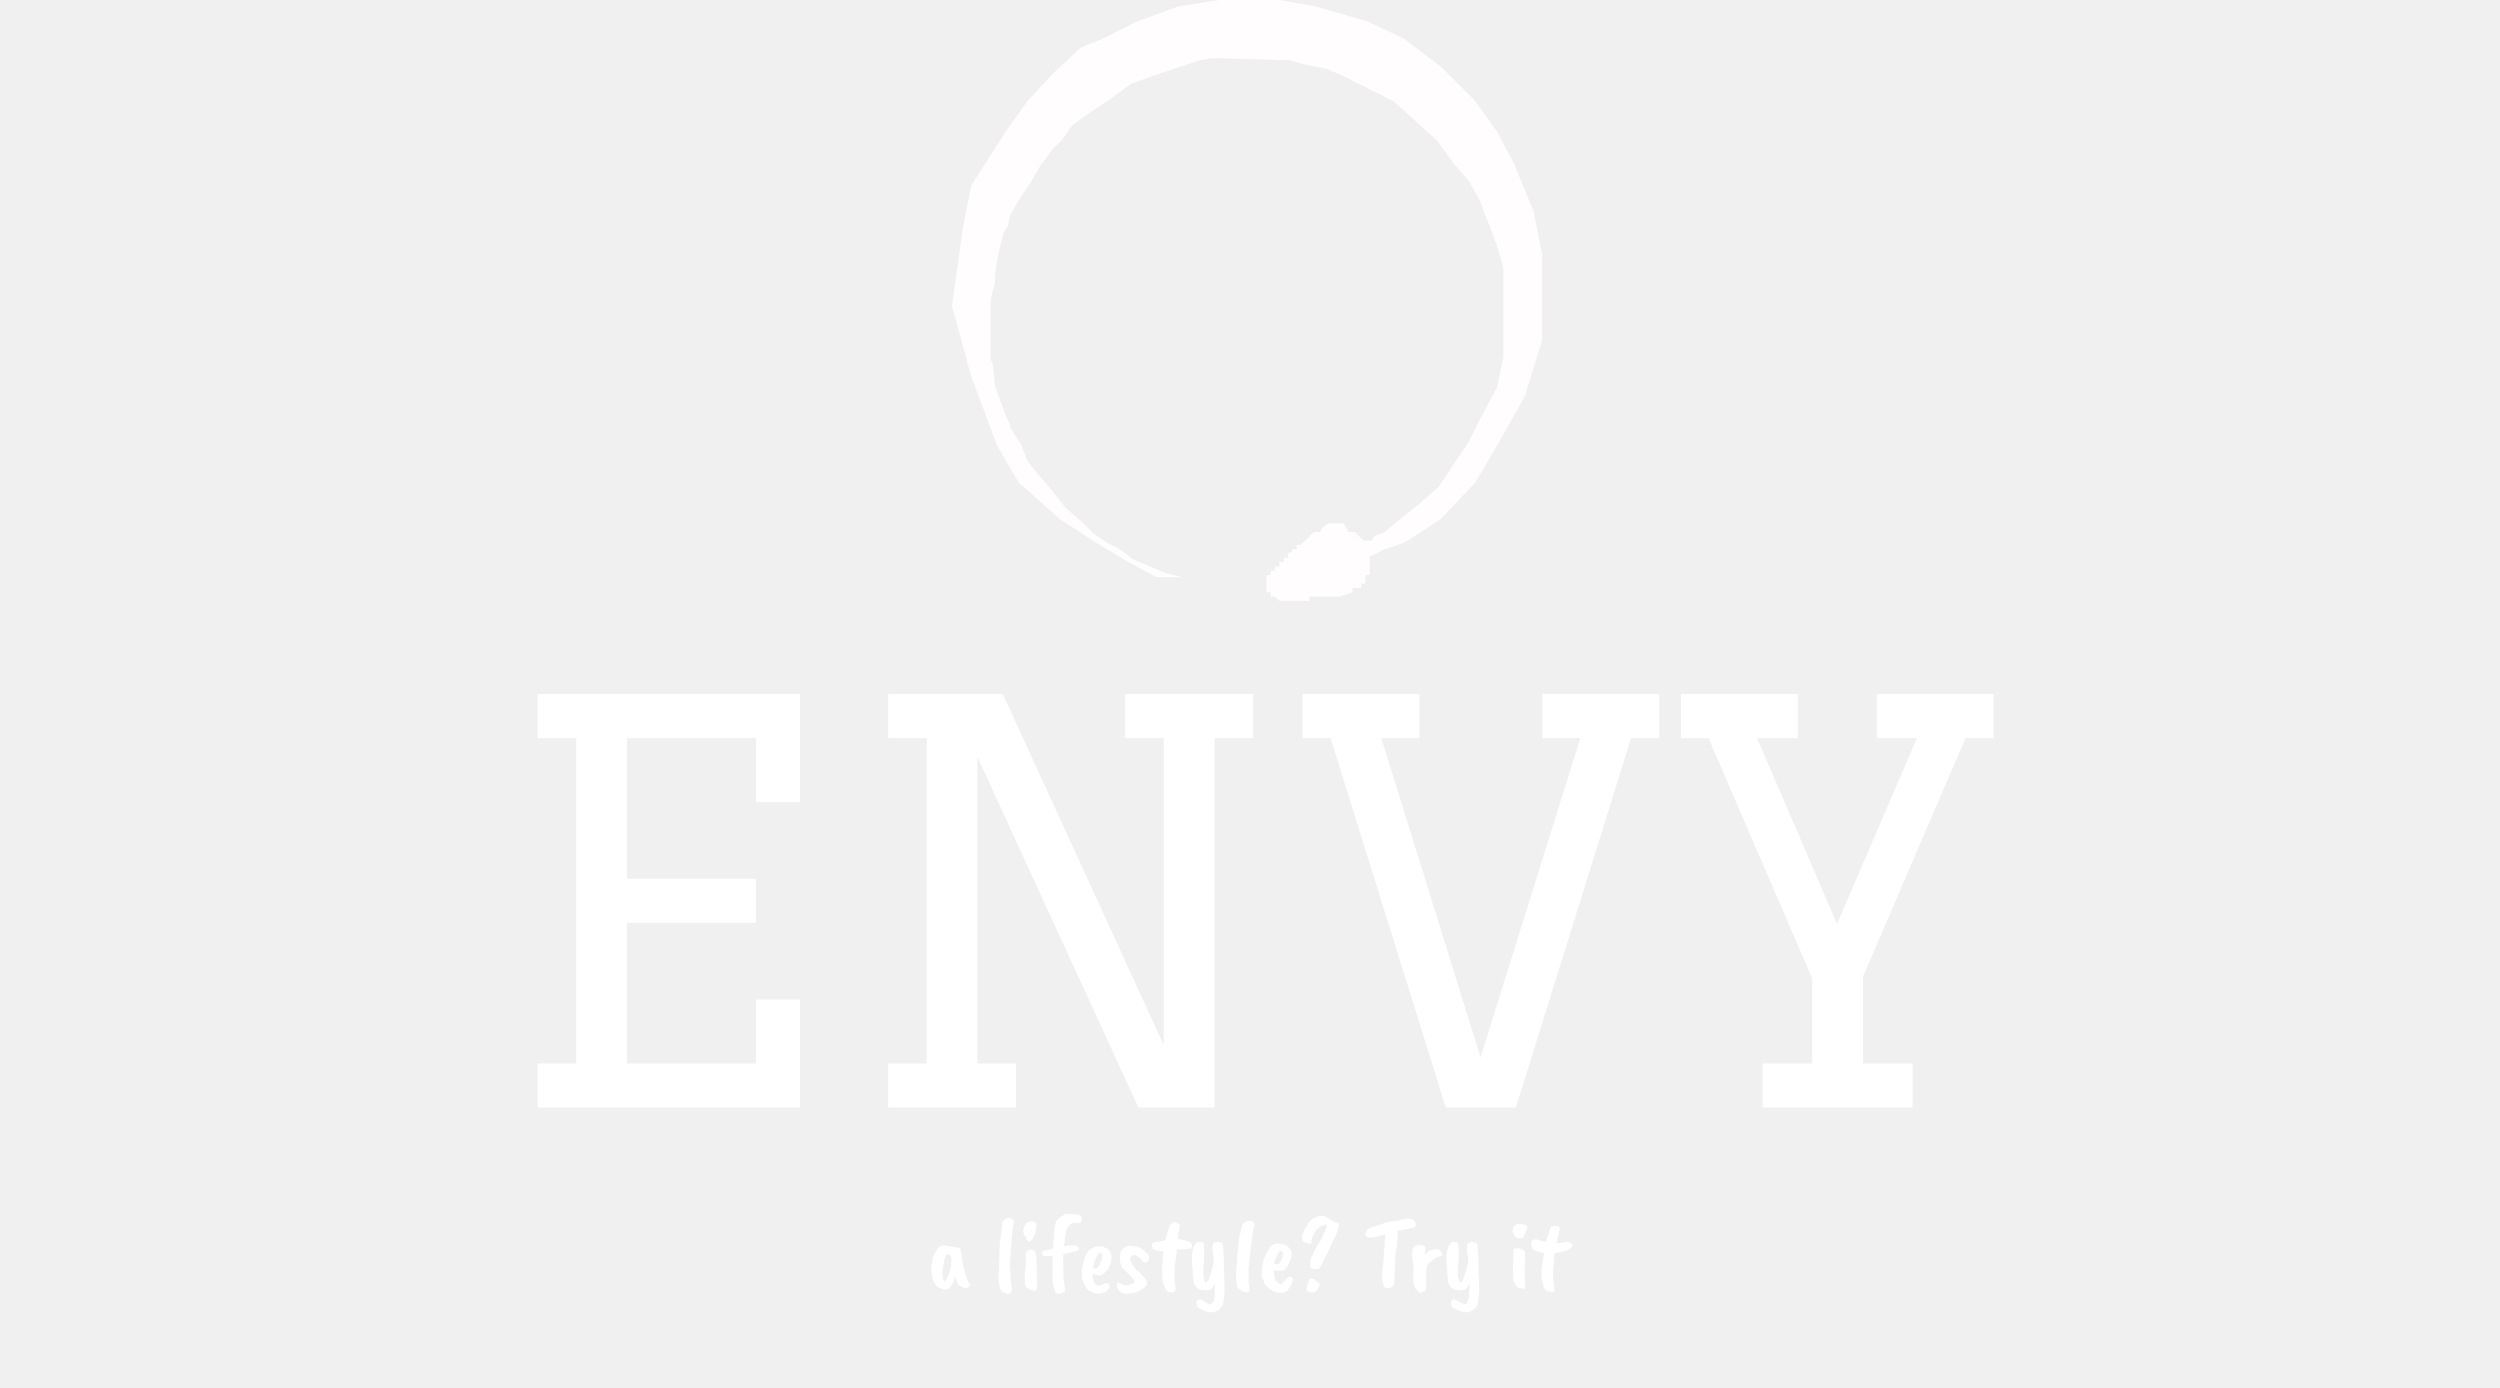
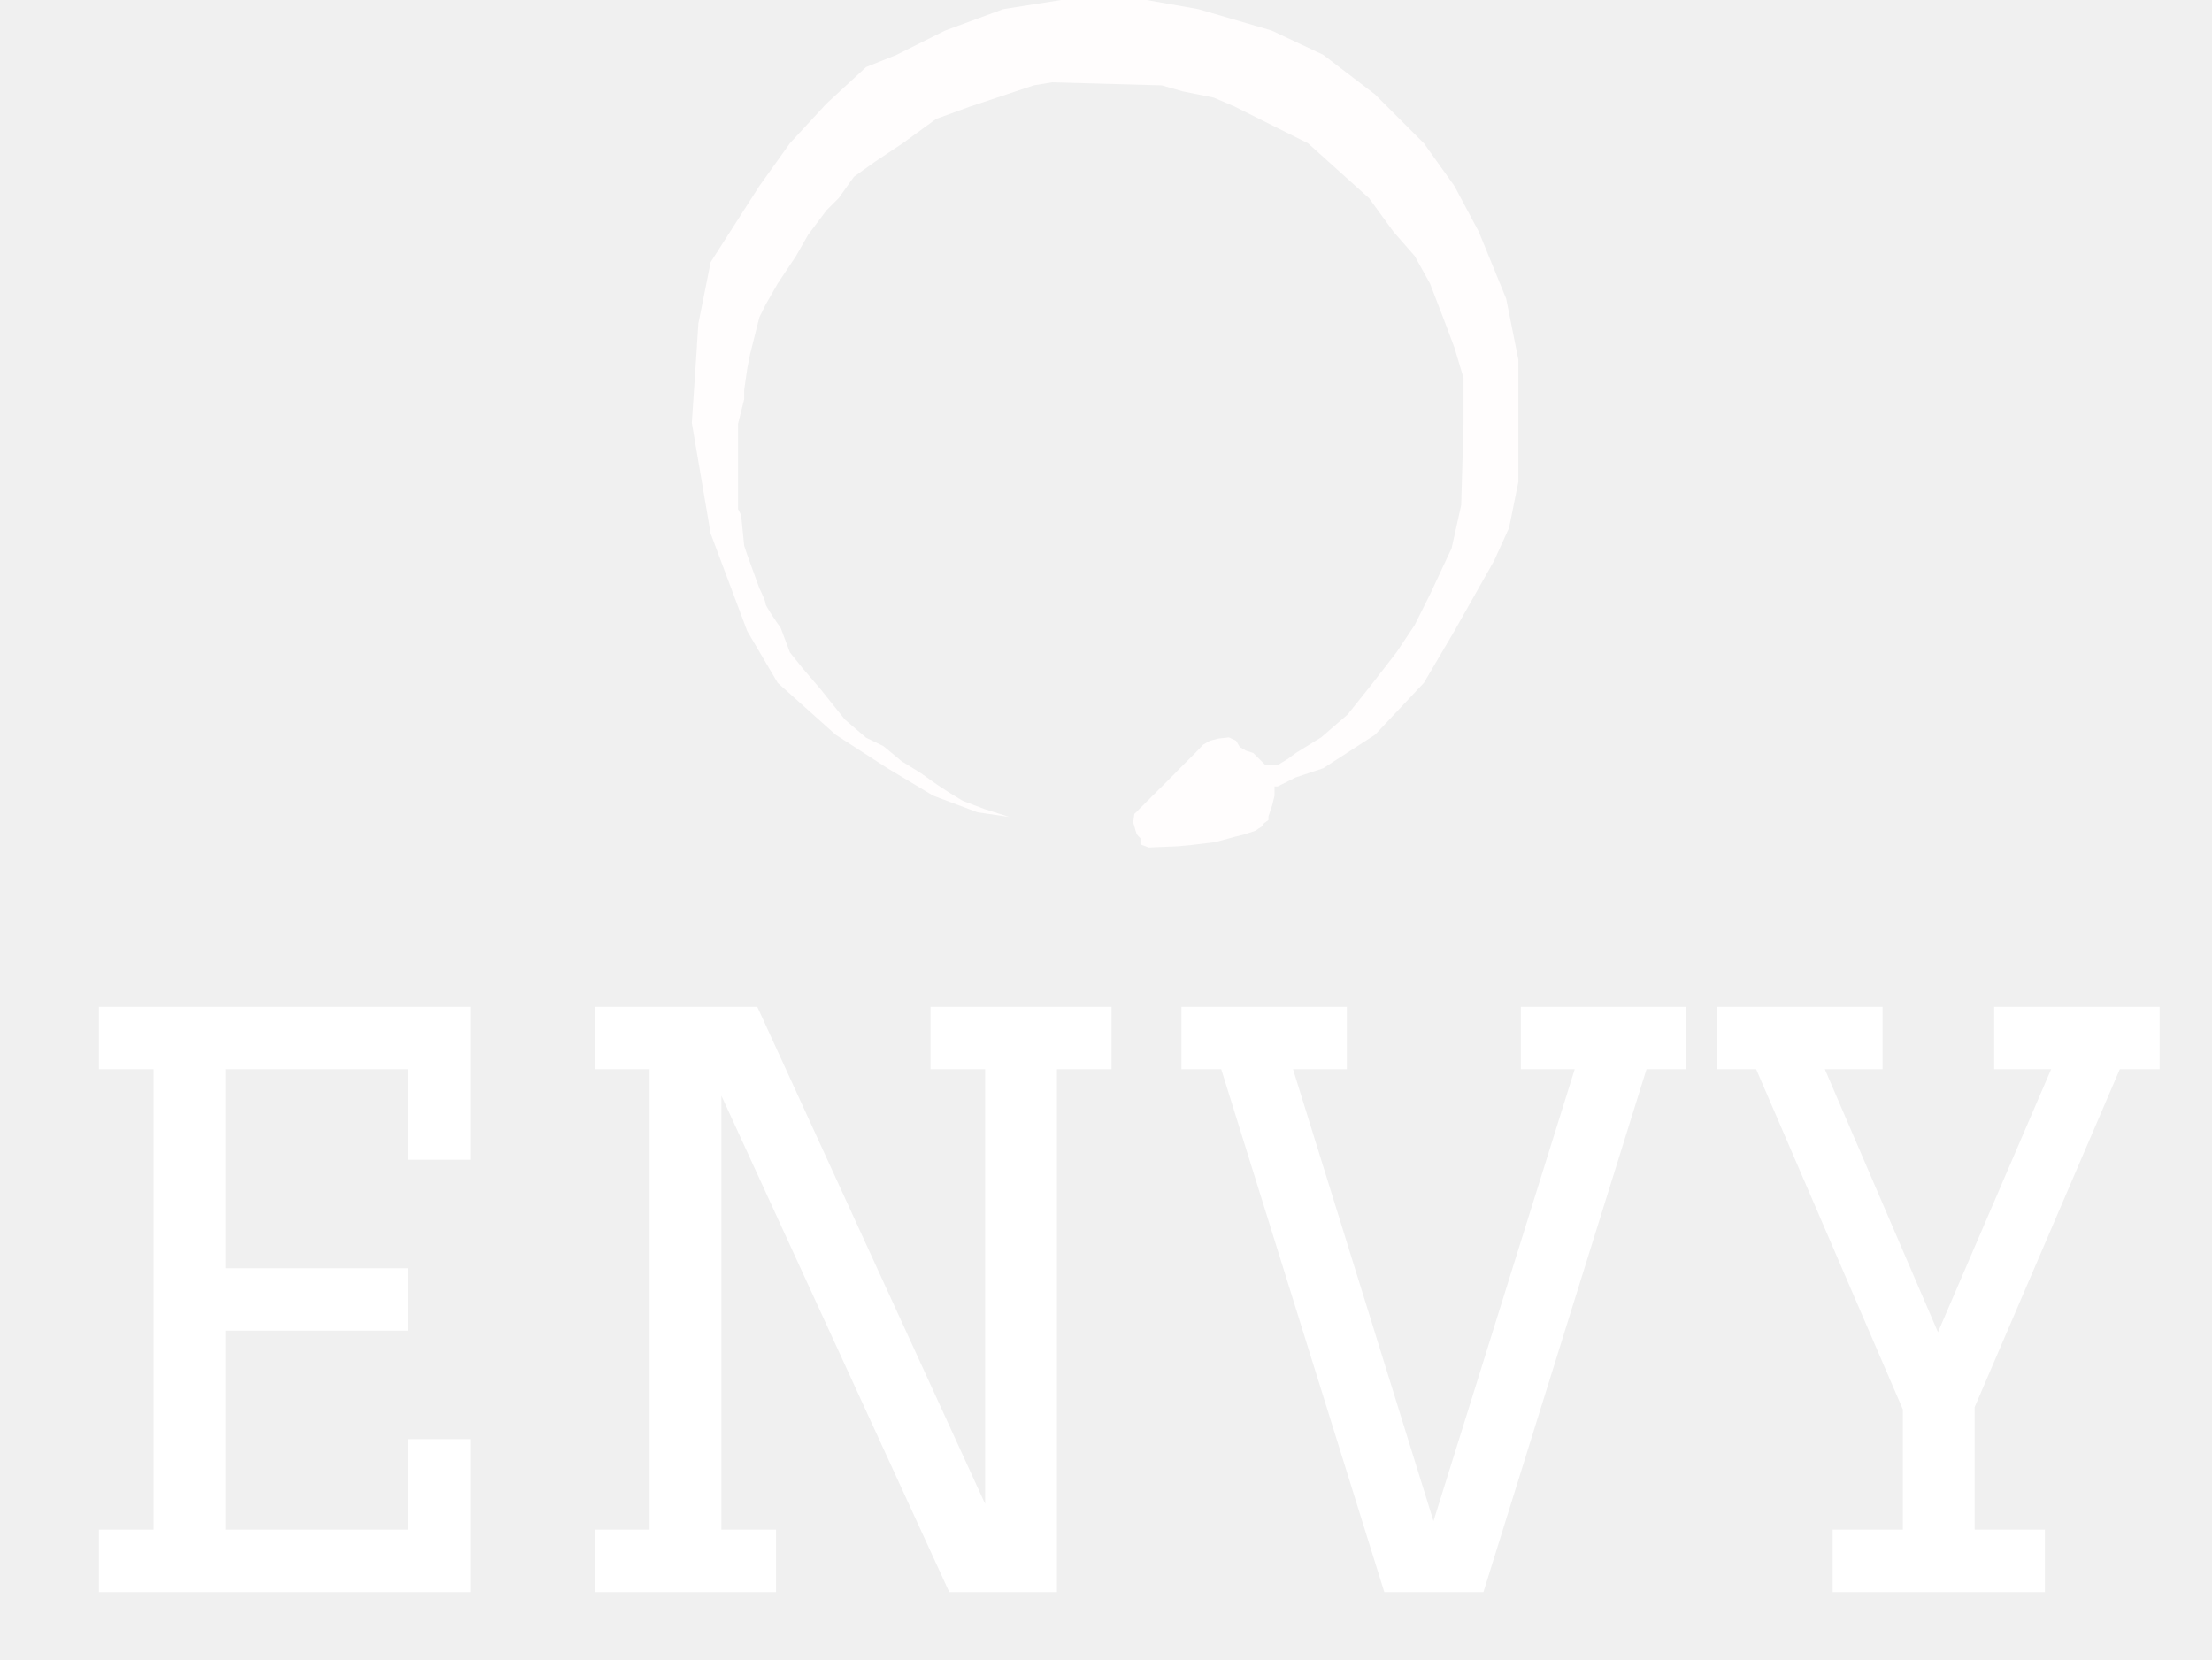
- <svg xmlns="http://www.w3.org/2000/svg" width="1478" height="820" viewBox="0 0 1478 820" fill="none">
-   <path d="M317.82 410.317H472.978V474.206H446.901V436.394H370.626V519.515H446.901V545.592H370.626V628.712H446.901V590.9H472.978V654.789H317.82V628.712H340.637V436.394H317.82V410.317ZM577.854 628.712H600.672V654.789H525.048V628.712H547.866V436.394H525.048V410.317H592.849L688.03 617.955V436.394H665.212V410.317H740.836V436.394H718.018V654.789H673.035L577.854 447.477V628.712ZM770.017 436.394V410.317H839.121V436.394H816.63L875.303 625.126L934.302 436.394H911.811V410.317H980.915V436.394H964.291L896.165 654.789H854.767L786.641 436.394H770.017ZM1130.7 654.789H1042.04V628.712H1071.38V578.514L1010.1 436.394H993.798V410.317H1062.9V436.394H1038.78L1086.05 546.243L1133.31 436.394H1109.51V410.317H1178.62V436.394H1161.99L1101.37 577.536V628.712H1130.7V654.789Z" fill="white" />
-   <path d="M562.46 744.316C562.419 743.419 562.216 742.747 561.849 742.299C561.482 741.81 560.81 741.525 559.832 741.443C559.547 741.647 559.16 742.339 558.671 743.521C558.223 744.662 557.937 745.884 557.815 747.188C557.408 749.144 557.204 751.1 557.204 753.055C557.245 755.052 557.571 756.519 558.182 757.456C558.263 757.619 558.345 757.68 558.426 757.639C558.63 757.639 558.956 757.232 559.404 756.417C561.564 752.505 562.582 748.472 562.46 744.316ZM564.355 755.989L563.438 758.373C563.438 758.454 562.847 759.33 561.665 761.001C561.299 761.775 560.606 762.203 559.587 762.284C558.61 762.366 557.652 762.264 556.715 761.979C555.452 761.53 554.494 761.001 553.842 760.39C553.19 759.778 552.539 758.76 551.887 757.334C551.275 755.867 550.949 754.665 550.909 753.728C550.705 752.383 550.603 751.528 550.603 751.161V749.694C550.603 748.227 550.664 747.371 550.786 747.127C550.827 746.964 550.929 746.536 551.092 745.844C551.296 744.132 551.785 742.502 552.559 740.954C554.066 737.98 555.615 736.452 557.204 736.37H557.509C557.591 736.411 557.713 736.431 557.876 736.431H558.671C560.097 736.554 560.973 736.676 561.299 736.798C561.91 736.961 562.44 737.043 562.888 737.043L564.477 737.348C564.966 737.307 565.597 737.409 566.372 737.654C567.186 737.898 567.614 738.082 567.655 738.204C567.737 738.326 567.859 738.774 568.022 739.548C568.185 740.323 568.287 740.893 568.327 741.26C568.409 741.586 568.47 741.932 568.511 742.299C568.837 745.273 569.366 748.044 570.1 750.611C570.141 750.733 570.181 750.916 570.222 751.161C570.263 751.405 570.405 751.894 570.65 752.628C570.894 753.32 571.078 753.911 571.2 754.4C571.322 754.889 571.546 755.541 571.872 756.356C572.117 756.967 572.483 757.68 572.972 758.495C573.869 759.758 573.4 760.736 571.567 761.429C571.322 761.51 570.894 761.551 570.283 761.551C570.161 761.551 569.774 761.347 569.122 760.94C568.714 760.94 568.327 760.716 567.961 760.267L567.472 760.145C567.186 759.86 566.942 759.717 566.738 759.717C566.657 759.636 565.923 757.986 564.538 754.767C564.416 755.215 564.355 755.622 564.355 755.989ZM591.954 729.158L592.382 725.552L592.443 723.658C592.443 723.128 592.545 722.721 592.749 722.435L593.36 721.58C594.46 720.724 595.173 720.235 595.499 720.113C595.825 719.991 596.294 720.011 596.905 720.174C597.557 720.296 597.944 720.418 598.066 720.541L598.738 721.091C599.105 721.294 599.288 721.62 599.288 722.069C599.492 722.313 599.553 722.496 599.472 722.619C599.227 722.904 598.82 725.308 598.249 729.831L597.76 738.143L597.455 739.793C597.455 740.323 597.475 740.628 597.516 740.71V741.81C597.434 742.625 597.353 743.134 597.272 743.338C597.272 743.541 597.231 743.766 597.149 744.01C597.231 744.091 597.272 744.417 597.272 744.988C597.272 745.518 597.21 745.844 597.088 745.966C597.007 746.618 596.966 747.249 596.966 747.86C596.966 748.431 597.007 749.042 597.088 749.694C597.21 750.305 597.251 750.916 597.21 751.527L597.455 753.85V754.767C597.536 755.5 597.577 756.091 597.577 756.539L597.883 759.717L598.127 761.368C598.249 762.06 598.188 762.732 597.944 763.384C597.74 764.036 597.414 764.444 596.966 764.607C595.703 765.136 594.317 764.79 592.81 763.568H592.321C592.036 763.242 591.812 762.794 591.649 762.223C591.323 762.06 591.18 761.775 591.221 761.368C591.262 760.96 591.18 760.593 590.976 760.267C590.773 759.941 590.671 759.656 590.671 759.412C590.671 758.882 590.63 758.413 590.549 758.006L590.61 757.517C590.487 757.395 590.426 757.211 590.426 756.967L590.304 755.867V755.378C590.304 755.052 590.284 754.828 590.243 754.706C590.243 754.583 590.304 754.38 590.426 754.094C590.304 753.931 590.284 753.341 590.365 752.322C590.61 749.185 590.732 747.025 590.732 745.844L590.793 744.377V742.604C590.834 741.626 590.854 740.384 590.854 738.876C590.895 737.368 590.976 736.554 591.099 736.431L591.037 735.881C591.037 734.903 591.18 733.579 591.465 731.909C591.791 730.197 591.954 729.281 591.954 729.158ZM608.043 722.313C608.083 722.272 608.47 722.211 609.204 722.13C610.385 721.926 611.2 722.007 611.649 722.374C612.138 722.7 612.484 723.067 612.688 723.474C612.769 724.778 612.586 726.469 612.138 728.547C611.689 729.892 611.302 730.89 610.976 731.542L610.365 732.459C610.243 732.785 609.978 733.131 609.571 733.498C609.163 733.864 608.858 734.048 608.654 734.048C608.491 734.007 608.185 733.864 607.737 733.62C607.33 733.335 607.085 733.131 607.004 733.009C606.963 732.887 606.922 732.744 606.881 732.581L606.576 731.359L605.353 729.831C605.109 729.342 604.987 728.853 604.987 728.364C604.864 727.223 605.007 726.347 605.415 725.736C605.415 725.654 605.476 725.45 605.598 725.125C605.802 724.228 606.617 723.291 608.043 722.313ZM606.209 749.755C606.209 749.388 606.27 748.899 606.392 748.288C606.555 747.636 606.596 747.188 606.515 746.944C606.474 746.699 606.474 746.007 606.515 744.866C606.637 744.377 606.657 743.827 606.576 743.215C606.291 742.319 606.209 741.667 606.331 741.26C606.454 740.852 606.718 740.404 607.126 739.915C607.533 739.385 607.981 739.019 608.47 738.815C608.959 738.611 609.693 738.632 610.671 738.876C610.915 738.998 611.323 739.406 611.893 740.098C612.015 740.221 612.158 740.689 612.321 741.504C612.525 742.319 612.647 743.215 612.688 744.193C612.769 745.13 612.83 746.516 612.871 748.349C612.912 750.142 612.993 752.567 613.115 755.622C613.238 758.638 613.258 760.512 613.177 761.245C613.136 761.979 612.871 762.529 612.382 762.895C611.934 763.303 611.526 763.384 611.16 763.14C610.834 762.936 610.487 762.794 610.121 762.712C609.469 762.712 608.898 762.447 608.409 761.918C608.246 761.877 607.859 761.693 607.248 761.368C606.637 761.001 606.25 760.349 606.087 759.412C605.883 759.004 605.822 757.68 605.903 755.439V753.239L606.209 751.161V749.755ZM622.623 759.595C622.664 759.554 622.582 758.964 622.379 757.823C622.379 757.578 622.338 756.723 622.256 755.256V753.85C622.379 753.28 622.379 752.852 622.256 752.567L622.317 751.772C622.317 751.202 622.338 750.774 622.379 750.488C622.46 750.163 622.44 749.674 622.317 749.022C622.317 747.922 622.317 747.147 622.317 746.699C622.358 746.21 622.317 745.681 622.195 745.11C622.236 744.947 622.256 744.356 622.256 743.338C622.338 743.093 622.399 742.788 622.44 742.421L618.589 742.543C617.367 742.625 616.572 742.319 616.206 741.626C615.88 741.178 616.002 740.547 616.572 739.732C616.735 739.487 617.632 739.263 619.262 739.059L619.934 738.937L622.501 738.204C622.582 737.878 622.603 737.491 622.562 737.043L622.745 735.026C622.745 734.374 622.806 733.62 622.929 732.764C622.929 732.275 622.99 731.705 623.112 731.053C623.112 730.564 623.153 730.014 623.234 729.403C623.234 728.995 623.316 727.671 623.479 725.43C623.642 725.104 623.784 724.676 623.907 724.147C623.744 723.984 623.825 723.556 624.151 722.863C624.151 722.252 624.762 721.396 625.985 720.296L627.207 719.318C627.9 718.829 628.837 718.34 630.018 717.851C630.344 717.607 631.139 717.627 632.402 717.913C632.524 717.913 632.891 717.851 633.502 717.729L635.641 717.974C637.515 717.974 638.799 718.585 639.492 719.807C639.695 720.215 639.736 720.683 639.614 721.213C639.532 722.517 638.779 723.108 637.353 722.985C635.926 722.985 635.03 723.006 634.663 723.047C633.278 723.413 632.382 723.902 631.974 724.513C631.037 725.899 630.446 727.04 630.202 727.936C629.957 728.792 629.774 729.81 629.652 730.992C629.489 733.111 629.366 734.353 629.285 734.72C629.244 735.046 629.183 735.433 629.102 735.881C629.061 736.329 629.163 736.635 629.407 736.798C629.57 736.798 629.855 736.737 630.263 736.615C630.548 736.329 631.18 736.248 632.157 736.37C632.28 736.329 632.341 736.329 632.341 736.37C632.382 736.37 632.443 736.37 632.524 736.37L633.502 736.248L635.702 736.37C636.68 736.492 637.312 736.798 637.597 737.287C637.923 737.735 637.964 738.183 637.719 738.632C637.475 739.08 637.067 739.406 636.497 739.609C632.259 740.547 629.672 741.137 628.735 741.382C628.694 741.871 628.653 742.319 628.613 742.727C628.572 743.134 628.552 743.541 628.552 743.949V748.655L628.735 750.794L628.674 751.466V752.628L628.613 754.033C628.816 756.397 629.061 758.495 629.346 760.328C629.631 761.347 629.774 762.04 629.774 762.407C629.774 763.14 629.265 763.751 628.246 764.24C626.168 765.136 624.742 765.035 623.968 763.934C623.927 763.853 623.866 763.751 623.784 763.629C623.744 763.547 623.723 763.486 623.723 763.446L623.479 762.773C623.479 762.732 623.356 762.121 623.112 760.94L622.806 760.267L622.623 759.595ZM651.627 742.299V741.626C651.627 741.178 651.607 740.954 651.566 740.954L651.2 740.832C650.914 740.832 650.69 740.791 650.527 740.71C650.242 740.791 650.018 740.913 649.855 741.076C649.325 741.402 648.959 741.789 648.755 742.238L647.41 744.927C646.799 746.19 646.453 747.82 646.371 749.816C647.431 750.264 648.205 750.244 648.694 749.755C648.979 749.511 649.223 749.225 649.427 748.899C649.509 748.614 649.672 748.349 649.916 748.105C650.161 747.82 650.405 747.147 650.65 746.088C651.301 745.069 651.627 743.806 651.627 742.299ZM657.067 743.154V743.827C656.985 746.312 656.252 748.553 654.867 750.55C654.663 750.835 654.378 751.161 654.011 751.527L652.666 752.872C652.381 753.157 652.014 753.422 651.566 753.667L650.222 754.033C650.099 753.952 649.753 753.87 649.183 753.789C648.734 753.952 648.347 753.911 648.021 753.667C647.981 753.667 647.757 753.585 647.349 753.422C646.982 753.259 646.514 753.157 645.943 753.117C646.025 753.768 646.066 754.482 646.066 755.256L646.799 758.067C647.247 758.923 647.675 759.473 648.083 759.717C648.531 759.921 648.999 760.043 649.488 760.084C650.018 760.084 650.405 760.023 650.65 759.901C650.935 759.778 651.403 759.595 652.055 759.351L653.278 758.739C654.133 758.25 654.867 758.373 655.478 759.106C655.804 759.473 655.946 759.962 655.906 760.573C655.865 761.143 655.62 761.673 655.172 762.162C654.928 762.732 654.296 763.262 653.278 763.751C653.237 763.751 653.053 763.833 652.728 763.996C650.894 764.892 648.857 765.014 646.616 764.362L645.454 763.812C645.332 763.812 645.21 763.751 645.088 763.629C644.599 763.507 644.069 763.201 643.499 762.712C642.928 762.223 642.521 761.816 642.276 761.49C642.073 761.164 641.93 760.94 641.849 760.817C641.767 760.695 641.624 760.43 641.421 760.023C640.728 758.719 640.219 757.476 639.893 756.295L639.526 754.522C639.608 754.359 639.628 753.891 639.587 753.117V752.139C639.22 751.487 639.445 750 640.259 747.677C640.911 744.58 641.441 742.767 641.849 742.238L642.643 740.648C642.643 740.608 642.888 740.302 643.376 739.732C643.458 739.528 643.927 739.121 644.782 738.509C644.945 738.265 645.19 738.122 645.516 738.082C645.679 737.919 645.943 737.776 646.31 737.654C646.636 737.368 647.125 737.185 647.777 737.104C648.388 736.9 649.325 736.839 650.588 736.92C653.481 737.165 655.457 738.387 656.517 740.587L656.945 741.932C656.945 742.136 657.006 742.38 657.128 742.665C657.087 742.747 657.067 742.91 657.067 743.154ZM662.413 741.137L662.352 740.648C662.352 740.445 662.474 740.139 662.718 739.732C662.922 739.406 663.228 739.019 663.635 738.57C664.043 738.122 664.287 737.857 664.369 737.776C664.898 737.409 665.367 737.185 665.774 737.104C666.06 736.9 666.671 736.696 667.608 736.492H668.28C668.525 736.492 668.708 736.513 668.83 736.554C668.952 736.594 669.38 736.676 670.114 736.798C671.255 736.717 672.395 736.859 673.536 737.226C673.822 737.43 674.046 737.593 674.209 737.715C674.372 737.837 674.596 738.02 674.881 738.265C675.207 738.469 675.574 738.733 675.981 739.059C676.429 739.345 677.02 739.813 677.753 740.465C679.22 741.81 679.689 743.175 679.159 744.56L678.609 745.721C677.998 746.332 677.346 746.536 676.653 746.332L676.103 746.271C675.655 746.027 675.288 745.538 675.003 744.805C674.636 744.479 674.392 744.254 674.27 744.132C673.129 742.991 671.906 742.258 670.603 741.932C669.91 741.973 669.238 742.339 668.586 743.032C667.934 743.725 667.954 744.621 668.647 745.721C668.647 746.088 668.688 746.312 668.769 746.394C668.851 746.475 669.034 746.781 669.319 747.31C669.849 747.962 670.256 748.512 670.542 748.961C670.745 749.531 671.071 749.938 671.519 750.183L671.886 750.977C672.008 751.018 672.579 751.365 673.597 752.016C673.842 752.22 674.086 752.526 674.331 752.933C674.331 752.933 675.125 753.809 676.714 755.561C676.959 755.806 677.203 756.193 677.448 756.723C677.937 757.211 678.181 757.66 678.181 758.067C678.222 758.475 678.141 758.923 677.937 759.412C677.937 759.86 677.733 760.227 677.326 760.512C676.959 760.797 676.674 761.042 676.47 761.245C676.307 761.408 675.635 761.856 674.453 762.59C674.372 762.794 673.434 763.262 671.642 763.996L669.808 764.485C669.767 764.485 669.584 764.505 669.258 764.546C668.932 764.627 668.402 764.668 667.669 764.668H667.18C666.976 764.749 666.508 764.79 665.774 764.79C664.47 764.749 663.33 764.444 662.352 763.873C662.148 763.792 662.026 763.69 661.985 763.568C661.17 762.264 660.763 761.714 660.763 761.918C660.6 761.714 660.477 761.306 660.396 760.695C660.355 760.084 660.314 759.717 660.274 759.595C660.233 759.432 660.294 759.208 660.457 758.923C660.824 758.271 661.557 758.23 662.657 758.801L663.452 759.228C663.819 759.595 664.267 759.819 664.796 759.901C665.082 759.86 665.428 759.86 665.835 759.901C666.243 759.941 666.63 759.941 666.997 759.901L668.097 759.412H668.036C668.076 759.371 668.199 759.351 668.402 759.351C668.606 759.31 668.912 759.228 669.319 759.106C670.501 758.739 670.969 758.169 670.725 757.395L670.297 756.661C669.849 755.724 669.36 755.052 668.83 754.645L668.341 754.339C666.711 752.75 665.428 751.405 664.491 750.305C664.369 750.224 664.104 750 663.696 749.633C663.33 749.266 663.044 748.655 662.841 747.799C662.474 747.025 662.27 746.495 662.229 746.21V745.049C662.229 744.967 662.209 744.723 662.168 744.316C662.128 743.908 662.128 743.562 662.168 743.277C662.25 742.951 662.25 742.706 662.168 742.543C662.128 742.38 662.209 741.912 662.413 741.137ZM687.741 740.282L687.803 739.732C686.947 739.65 686.336 739.589 685.969 739.548C685.643 739.467 685.093 739.385 684.319 739.304C683.545 739.222 682.934 739.1 682.485 738.937C681.63 738.652 681.141 737.919 681.018 736.737C680.896 735.515 681.283 734.761 682.18 734.476C682.995 734.272 683.565 734.17 683.891 734.17C684.217 734.17 684.828 734.129 685.725 734.048C686.173 733.803 686.784 733.661 687.558 733.62L688.475 733.375C688.475 733.416 688.638 733.375 688.964 733.253L689.269 731.97C689.269 731.318 689.453 730.666 689.819 730.014C689.819 729.729 690.084 728.934 690.614 727.63C690.614 727.467 690.981 726.286 691.714 724.086C691.877 723.882 692.488 723.413 693.548 722.68C694.2 722.354 695.116 722.578 696.298 723.352C696.95 723.637 697.398 724.024 697.643 724.513C697.398 724.758 697.276 725.328 697.276 726.225C697.235 726.51 696.95 728.017 696.42 730.747V732.459C696.746 732.499 697.276 732.601 698.009 732.764C698.783 732.927 699.7 733.111 700.76 733.314C702.797 733.722 704.08 734.537 704.61 735.759C704.814 736.655 704.773 737.287 704.488 737.654C704.203 738.02 703.51 738.285 702.41 738.448C701.513 738.489 700.332 738.509 698.865 738.509C697.439 738.509 696.379 738.611 695.687 738.815C695.605 739.548 695.565 740.119 695.565 740.526L695.503 741.443C695.503 741.728 695.32 743.236 694.953 745.966C694.709 746.332 694.505 748.227 694.342 751.65V756.111C694.342 756.845 694.403 757.537 694.526 758.189C694.566 759.086 694.668 759.717 694.831 760.084C694.831 760.451 694.933 761.225 695.137 762.407C694.648 763.588 693.833 764.179 692.692 764.179C691.592 764.179 690.614 763.771 689.758 762.957L689.086 761.979C688.964 761.653 688.862 761.429 688.78 761.306C688.74 761.184 688.699 761.042 688.658 760.879C688.373 760.064 688.149 759.554 687.986 759.351C687.741 759.025 687.619 758.78 687.619 758.617C687.619 758.454 687.619 758.25 687.619 758.006C687.538 757.313 687.436 756.723 687.314 756.234C687.11 756.03 687.008 755.337 687.008 754.156C687.09 751.996 687.09 750.753 687.008 750.427C687.13 750.305 687.151 749.531 687.069 748.105L687.253 746.76C687.253 746.597 687.334 745.986 687.497 744.927C687.415 744.764 687.395 744.336 687.436 743.643C687.477 742.91 687.538 742.401 687.619 742.115C687.701 741.626 687.741 741.015 687.741 740.282ZM704.71 745.844C704.628 745.069 704.608 744.56 704.649 744.316V742.727L704.954 740.16C704.954 740.078 705.28 738.937 705.932 736.737C706.177 736.248 706.482 735.739 706.849 735.209C707.093 734.761 707.623 734.455 708.438 734.292C708.642 734.088 709.64 734.211 711.433 734.659C711.677 734.903 711.84 736.248 711.922 738.693L711.861 741.321V744.743L711.555 747.249L711.372 751.589C711.494 751.792 711.514 752.098 711.433 752.505C711.392 752.913 711.433 753.646 711.555 754.706C711.84 756.661 712.187 757.802 712.594 758.128C712.676 758.21 713.022 758.169 713.633 758.006C713.633 758.006 714.061 757.171 714.917 755.5L715.589 753.422V753.361L715.833 752.811C715.956 752.037 716.18 751.385 716.506 750.855C716.424 750.407 716.75 749.185 717.483 747.188L717.422 746.638L717.606 745.66L717.422 743.521C717.178 742.217 717.056 741.26 717.056 740.648L716.811 738.387C716.811 737.735 716.933 736.696 717.178 735.27C717.341 735.026 717.545 734.863 717.789 734.781C718.034 734.659 718.685 734.455 719.745 734.17C719.989 734.211 720.295 734.272 720.662 734.353C721.069 734.394 721.477 734.537 721.884 734.781C722.373 734.863 722.679 735.005 722.801 735.209C722.923 735.494 723.045 736.594 723.167 738.509C723.29 739.609 723.351 740.587 723.351 741.443C723.473 742.828 723.534 744.091 723.534 745.232L723.595 746.394V747.249C723.514 748.023 723.493 748.859 723.534 749.755C723.616 750.611 723.656 751.079 723.656 751.161C723.779 753.198 723.84 754.583 723.84 755.317C723.921 758.413 723.942 760.166 723.901 760.573C723.901 760.94 723.942 761.205 724.023 761.368L723.901 763.262C723.901 764.77 723.799 766.135 723.595 767.357C723.595 767.846 723.555 768.294 723.473 768.702C723.31 769.598 723.167 770.494 723.045 771.391L722.373 772.491C722.088 772.735 721.945 772.878 721.945 772.919C721.945 773 721.925 773.061 721.884 773.102C721.762 773.347 721.089 773.876 719.867 774.691C719.541 774.813 719.215 774.976 718.889 775.18C718.604 775.425 718.074 775.628 717.3 775.791C715.956 775.954 714.55 775.771 713.083 775.241L711.616 774.752C709.334 773.611 708.112 772.919 707.949 772.674C707.827 772.471 707.766 772.287 707.766 772.124C707.155 770.576 707.216 769.435 707.949 768.702C708.682 767.968 709.823 768.09 711.372 769.068C711.412 769.15 712.085 769.578 713.389 770.352C714.326 770.719 714.998 770.943 715.405 771.024L716.261 770.841L716.75 770.23L717.178 769.496C717.178 769.415 717.3 769.191 717.545 768.824C717.545 768.579 717.687 767.948 717.972 766.929C717.932 766.726 717.952 766.318 718.034 765.707C718.115 765.096 718.156 764.668 718.156 764.423V762.834C718.237 762.631 718.237 761.999 718.156 760.94C718.197 760.94 718.217 760.756 718.217 760.39C718.217 759.941 718.176 759.432 718.095 758.862C717.891 759.432 717.585 760.125 717.178 760.94L716.139 761.918C715.976 762.244 715.772 762.447 715.528 762.529C715.283 762.61 714.692 762.61 713.755 762.529C713.755 762.569 713.572 762.651 713.205 762.773C712.309 762.814 711.637 762.773 711.188 762.651C710.74 762.651 710.394 762.61 710.149 762.529C709.579 762.529 709.049 762.305 708.56 761.856C707.338 761.612 706.38 760.328 705.688 758.006C705.362 755.439 705.199 753.911 705.199 753.422C705.24 752.892 705.178 752.078 705.015 750.977V749.633C704.934 749.511 704.852 748.94 704.771 747.922C704.689 746.862 704.669 746.169 704.71 745.844ZM737.282 722.007L738.81 721.702C739.788 721.824 740.522 722.089 741.011 722.496C741.54 722.904 741.785 723.372 741.744 723.902C741.133 725.98 740.644 728.16 740.277 730.442V731.359C740.114 733.274 739.89 734.903 739.605 736.248L738.138 750.183V754.4C738.097 757.619 738.281 760.166 738.688 762.04L738.81 762.773C738.77 763.262 738.403 763.588 737.71 763.751C737.058 763.955 736.63 764.036 736.427 763.996C736.223 763.955 735.999 763.894 735.754 763.812L734.104 763.201C733.452 762.875 732.739 762.284 731.965 761.429C731.476 760.98 731.272 760.654 731.354 760.451C731.272 760.288 731.069 758.434 730.743 754.889C730.824 754.156 730.865 753.544 730.865 753.055V752.016C730.865 751.202 730.885 750.611 730.926 750.244C730.926 750.163 730.967 749.674 731.048 748.777C731.252 746.455 731.374 745.192 731.415 744.988V744.01C731.415 741.606 731.619 739.671 732.026 738.204C731.945 737.878 731.904 737.572 731.904 737.287C732.311 736.513 732.454 734.924 732.332 732.52C733.024 730.075 733.432 728.445 733.554 727.63C733.676 726.775 733.86 726.123 734.104 725.675C734.104 724.941 734.43 724.208 735.082 723.474C735.734 722.7 736.467 722.211 737.282 722.007ZM758.361 742.299C758.524 741.687 758.504 740.913 758.3 739.976C758.015 739.732 757.628 739.609 757.139 739.609C756.527 739.609 755.977 740.18 755.488 741.321C754.836 742.299 754.348 743.378 754.022 744.56H753.96C753.512 746.271 753.288 747.188 753.288 747.31C753.94 747.473 754.47 747.555 754.877 747.555C755.285 747.514 755.753 747.29 756.283 746.883C757.22 745.986 757.913 744.458 758.361 742.299ZM758.178 751.1L755.916 751.283C754.653 751.283 753.655 751.161 752.921 750.916L753.105 752.078C753.227 755.459 754.164 757.68 755.916 758.739C756.405 758.943 756.813 759.045 757.139 759.045C757.465 759.045 757.892 758.882 758.422 758.556C758.585 758.393 758.728 758.169 758.85 757.884C758.891 757.517 759.094 757.354 759.461 757.395C761.132 755.276 762.395 754.441 763.25 754.889C764.106 755.459 764.534 755.908 764.534 756.234C764.534 756.397 764.432 756.58 764.228 756.784V757.15C764.228 757.558 763.963 758.291 763.434 759.351C762.945 760.41 762.415 761.306 761.845 762.04C761.559 762.651 761.193 763.079 760.745 763.323C759.441 764.138 758.055 764.464 756.589 764.301C756.263 764.26 756.038 764.179 755.916 764.057C755.59 763.975 755.346 763.955 755.183 763.996L754.694 763.934C754.327 763.934 754.022 763.853 753.777 763.69C753.37 763.446 753.084 763.323 752.921 763.323C751.862 762.916 751.21 762.61 750.966 762.407C750.762 762.203 750.579 762.06 750.416 761.979C750.253 761.897 749.866 761.469 749.254 760.695C748.725 760.247 748.419 759.962 748.338 759.84C748.093 759.473 747.869 759.208 747.665 759.045C747.502 758.882 747.4 758.515 747.36 757.945C747.197 757.741 747.115 757.476 747.115 757.15L746.871 756.661C746.871 756.376 746.749 756.152 746.504 755.989C746.26 755.745 746.137 755.439 746.137 755.072V754.583C745.974 754.502 745.934 754.257 746.015 753.85V752.261L745.954 751.711V751.283C745.913 751.12 745.954 750.774 746.076 750.244L746.015 749.694C746.056 749.653 746.117 749.327 746.198 748.716C746.361 747.86 746.545 747.331 746.749 747.127V746.577C746.789 746.455 746.81 746.292 746.81 746.088C746.81 745.884 746.85 745.66 746.932 745.416C747.054 745.171 747.38 744.254 747.91 742.665L748.888 740.526C749.173 739.915 749.621 739.243 750.232 738.509C750.273 738.306 750.436 737.939 750.721 737.409L751.516 736.676C751.76 736.309 752.127 736.044 752.616 735.881C753.186 735.596 753.614 735.453 753.899 735.453L755.611 735.209C755.814 735.25 755.957 735.27 756.038 735.27H756.833C757.729 735.352 758.463 735.535 759.033 735.82C760.256 736.187 761.152 736.655 761.722 737.226C762.986 738.652 763.617 740.017 763.617 741.321C763.617 742.625 763.413 743.745 763.006 744.682C761.987 747.005 761.254 748.472 760.806 749.083C760.072 750.427 759.196 751.1 758.178 751.1ZM773.939 756.967C773.98 756.397 774.081 756.071 774.244 755.989C774.407 755.908 774.55 755.908 774.672 755.989C774.835 756.03 775.589 756.111 776.934 756.234C777.3 756.682 777.606 756.947 777.85 757.028C778.828 758.006 779.48 758.495 779.806 758.495C780.132 758.536 780.275 758.841 780.234 759.412C780.234 759.941 780.051 760.43 779.684 760.879C779.114 762.142 778.36 763.12 777.423 763.812C776.974 763.975 776.628 764.057 776.384 764.057C776.139 764.057 775.467 763.975 774.367 763.812C773.307 763.649 772.696 763.323 772.533 762.834V761.429C772.533 760.654 772.615 760.206 772.778 760.084C772.981 759.962 773.083 759.636 773.083 759.106L773.267 757.823C773.552 757.619 773.776 757.334 773.939 756.967ZM783.351 728.303C783.555 727.61 783.657 727.223 783.657 727.141C783.697 727.019 783.758 726.877 783.84 726.714C784.166 726.062 784.329 725.613 784.329 725.369V724.513C784.329 724.228 784.309 724.065 784.268 724.024C784.227 723.984 784.044 723.963 783.718 723.963C783.107 724.086 782.271 724.391 781.212 724.88C780.193 725.328 779.46 725.756 779.012 726.164C778.604 726.53 778.054 727.284 777.361 728.425C776.669 729.525 776.282 730.258 776.2 730.625C776.159 730.992 776.058 731.277 775.895 731.481C775.772 731.685 775.63 732.173 775.467 732.948C775.345 733.681 775.283 734.17 775.283 734.414C775.283 734.618 775.385 734.72 775.589 734.72C776.037 734.802 775.895 734.965 775.161 735.209C775.039 735.29 774.815 735.331 774.489 735.331C774.163 735.331 773.959 735.29 773.878 735.209C773.104 735.209 772.655 735.107 772.533 734.903C772.085 734.903 771.596 734.74 771.066 734.414C770.537 734.048 770.19 733.64 770.027 733.192C769.457 731.522 769.64 729.953 770.577 728.486C771.107 726.938 771.677 725.939 772.289 725.491C772.981 724.024 773.389 723.23 773.511 723.108C773.674 722.945 773.817 722.843 773.939 722.802C774.102 722.395 774.183 722.15 774.183 722.069C774.183 721.946 774.367 721.783 774.733 721.58C775.1 721.335 775.385 721.131 775.589 720.968C775.997 720.643 776.2 720.398 776.2 720.235C776.485 720.235 776.75 720.174 776.995 720.052C777.565 719.929 777.932 719.726 778.095 719.441C778.339 719.441 778.849 719.318 779.623 719.074C780.397 718.829 781.436 718.768 782.74 718.89C782.944 718.972 783.331 719.176 783.901 719.502C784.472 719.787 784.798 719.97 784.879 720.052C784.96 720.092 785.062 720.133 785.185 720.174C785.511 720.296 785.796 720.52 786.04 720.846C786.407 720.928 786.753 721.07 787.079 721.274C787.487 721.641 787.996 721.926 788.607 722.13L789.646 722.741C790.135 722.822 790.543 722.884 790.869 722.924C791.032 722.924 791.235 723.209 791.48 723.78C791.561 725.899 790.624 728.751 788.668 732.336C788.546 732.622 788.322 733.07 787.996 733.681C787.711 734.251 787.548 734.659 787.507 734.903C787.1 735.8 785.999 738.122 784.207 741.871C782.414 745.619 781.375 747.759 781.09 748.288C781.049 748.288 780.947 748.41 780.784 748.655C780.621 748.859 780.499 748.981 780.417 749.022L780.112 749.694C780.112 749.898 779.888 750.061 779.439 750.183C779.032 750.264 778.706 750.285 778.462 750.244H776.506C775.528 750.04 774.957 749.857 774.795 749.694C774.632 749.531 774.55 749.022 774.55 748.166C774.55 745.477 775.1 743.256 776.2 741.504C776.608 740.486 776.974 739.691 777.3 739.121C777.667 738.509 777.891 738.041 777.973 737.715C778.054 737.389 778.38 736.941 778.951 736.37C779.195 735.718 779.439 735.229 779.684 734.903C779.888 734.822 780.173 734.435 780.54 733.742C780.947 733.049 781.151 732.601 781.151 732.398C781.151 732.153 781.334 731.909 781.701 731.664C781.701 731.501 781.823 731.236 782.068 730.87C782.068 730.299 782.19 729.892 782.434 729.647C782.679 729.362 782.801 729.036 782.801 728.669C782.801 728.425 782.984 728.303 783.351 728.303ZM826.339 728.792C826.258 729.525 826.217 730.279 826.217 731.053C826.217 732.52 826.136 733.844 825.973 735.026C825.81 736.207 825.708 737.022 825.667 737.47C825.626 737.878 825.565 738.285 825.484 738.693V739.121C825.484 739.854 825.321 740.587 824.995 741.321L824.811 744.071L824.567 749.877V752.933C824.567 754.482 824.486 755.317 824.323 755.439L824.384 757.028V757.7L824.323 758.434C824.323 758.597 824.282 758.678 824.2 758.678C824.282 759.167 824.078 759.697 823.589 760.267C823.141 760.797 822.57 761.143 821.878 761.306L820.778 761.49C820.615 761.49 820.391 761.51 820.105 761.551C819.82 761.551 819.576 761.51 819.372 761.429C819.168 761.347 818.965 761.245 818.761 761.123C818.353 760.879 818.068 760.41 817.905 759.717C817.783 759.514 817.538 758.271 817.172 755.989C817.172 755.5 817.131 754.889 817.049 754.156L817.233 752.689V751.527C817.233 750.794 817.314 750.285 817.477 750C817.314 749.755 817.416 749.225 817.783 748.41C817.498 748.044 817.518 747.229 817.844 745.966C817.681 745.436 817.681 745.09 817.844 744.927C817.926 744.682 817.966 744.112 817.966 743.215L818.027 742.604C818.027 741.423 818.15 740.343 818.394 739.365C818.313 739.243 818.313 738.917 818.394 738.387C818.476 737.857 818.537 737.226 818.577 736.492V736.065C818.618 735.453 818.639 734.802 818.639 734.109L818.7 733.559C818.7 733.314 818.74 732.825 818.822 732.092C818.944 731.359 819.046 730.584 819.128 729.769H819.005C814.686 730.951 812.038 731.542 811.06 731.542L810.021 731.603C809.41 731.603 808.778 731.501 808.126 731.297C807.8 731.134 807.556 730.707 807.393 730.014C807.393 728.669 807.678 727.691 808.249 727.08C808.86 726.469 809.98 725.899 811.61 725.369C812.017 725.328 814.544 724.473 819.189 722.802L821.817 722.191C822.306 722.028 823.08 721.946 824.139 721.946C825.199 721.946 826.075 721.824 826.767 721.58C827.501 721.294 828.295 721.091 829.151 720.968C830.007 720.806 830.903 720.643 831.84 720.48C832.288 720.317 833.103 720.357 834.285 720.602C834.733 720.602 835.446 721.07 836.424 722.007L836.791 722.863C836.791 723.108 836.852 723.291 836.974 723.413C837.137 724.513 836.892 725.226 836.241 725.552C835.996 725.675 835.568 725.838 834.957 726.041C834.142 726.041 832.105 726.449 828.845 727.264C828.682 727.264 827.867 727.386 826.401 727.63L826.339 728.425V728.792ZM834.957 743.827C834.957 743.46 834.916 743.032 834.834 742.543V742.115C834.875 741.83 834.855 741.525 834.773 741.199C834.773 740.791 834.814 740.424 834.895 740.098C834.895 739.284 834.997 738.754 835.201 738.509C835.201 738.306 835.486 737.837 836.057 737.104C836.22 736.941 836.525 736.676 836.974 736.309C837.625 736.105 838.074 735.983 838.318 735.942C838.481 735.779 839.031 735.841 839.968 736.126C840.376 736.167 841.007 736.309 841.863 736.554C842.148 736.635 842.515 736.961 842.963 737.531C842.882 737.694 842.739 738.306 842.535 739.365C842.372 740.384 842.311 741.219 842.352 741.871C842.596 741.667 843.024 741.239 843.635 740.587C844.247 739.935 844.573 739.589 844.613 739.548C845.673 739.059 846.712 738.713 847.73 738.509C849.197 738.387 850.155 738.489 850.603 738.815C850.97 738.937 851.255 739.121 851.458 739.365C851.825 739.691 852.131 740.261 852.375 741.076C852.62 741.85 852.599 742.339 852.314 742.543C852.07 742.747 851.255 742.91 849.869 743.032C849.788 743.032 849.503 743.195 849.014 743.521L845.836 746.027C845.184 746.353 844.735 746.638 844.491 746.883L843.33 749.022C843.289 749.103 843.248 749.633 843.208 750.611C843.167 751.589 843.167 752.302 843.208 752.75C843.248 753.157 843.248 754.522 843.208 756.845V759.473C843.208 760.899 843.187 761.714 843.146 761.918C843.106 762.162 842.943 762.569 842.657 763.14C842.535 763.344 842.148 763.446 841.496 763.446C839.907 764.627 838.889 764.566 838.44 763.262L837.646 762.773C837.32 762.61 837.116 762.407 837.035 762.162C836.709 761.714 836.546 761.449 836.546 761.368L836.301 760.512L835.934 759.778C835.812 759.738 835.71 758.964 835.629 757.456C835.547 755.908 835.507 754.97 835.507 754.645C835.507 754.278 835.466 753.891 835.384 753.483C835.67 753.198 835.792 752.709 835.751 752.016C835.751 751.324 835.71 750.794 835.629 750.427C835.547 750.02 835.547 749.775 835.629 749.694C835.71 749.572 835.69 749.001 835.568 747.983C835.446 747.82 835.425 747.514 835.507 747.066L834.957 743.827ZM855.177 745.844C855.096 745.069 855.075 744.56 855.116 744.316V742.727L855.422 740.16C855.422 740.078 855.748 738.937 856.399 736.737C856.644 736.248 856.95 735.739 857.316 735.209C857.561 734.761 858.09 734.455 858.905 734.292C859.109 734.088 860.107 734.211 861.9 734.659C862.145 734.903 862.308 736.248 862.389 738.693L862.328 741.321V744.743L862.022 747.249L861.839 751.589C861.961 751.792 861.982 752.098 861.9 752.505C861.859 752.913 861.9 753.646 862.022 754.706C862.308 756.661 862.654 757.802 863.061 758.128C863.143 758.21 863.489 758.169 864.1 758.006C864.1 758.006 864.528 757.171 865.384 755.5L866.056 753.422V753.361L866.301 752.811C866.423 752.037 866.647 751.385 866.973 750.855C866.891 750.407 867.217 749.185 867.951 747.188L867.89 746.638L868.073 745.66L867.89 743.521C867.645 742.217 867.523 741.26 867.523 740.648L867.278 738.387C867.278 737.735 867.401 736.696 867.645 735.27C867.808 735.026 868.012 734.863 868.256 734.781C868.501 734.659 869.153 734.455 870.212 734.17C870.457 734.211 870.762 734.272 871.129 734.353C871.536 734.394 871.944 734.537 872.351 734.781C872.84 734.863 873.146 735.005 873.268 735.209C873.39 735.494 873.513 736.594 873.635 738.509C873.757 739.609 873.818 740.587 873.818 741.443C873.94 742.828 874.001 744.091 874.001 745.232L874.063 746.394V747.249C873.981 748.023 873.961 748.859 874.001 749.755C874.083 750.611 874.124 751.079 874.124 751.161C874.246 753.198 874.307 754.583 874.307 755.317C874.389 758.413 874.409 760.166 874.368 760.573C874.368 760.94 874.409 761.205 874.49 761.368L874.368 763.262C874.368 764.77 874.266 766.135 874.063 767.357C874.063 767.846 874.022 768.294 873.94 768.702C873.777 769.598 873.635 770.494 873.513 771.391L872.84 772.491C872.555 772.735 872.412 772.878 872.412 772.919C872.412 773 872.392 773.061 872.351 773.102C872.229 773.347 871.557 773.876 870.334 774.691C870.008 774.813 869.682 774.976 869.356 775.18C869.071 775.425 868.542 775.628 867.767 775.791C866.423 775.954 865.017 775.771 863.55 775.241L862.083 774.752C859.802 773.611 858.579 772.919 858.416 772.674C858.294 772.471 858.233 772.287 858.233 772.124C857.622 770.576 857.683 769.435 858.416 768.702C859.15 767.968 860.291 768.09 861.839 769.068C861.88 769.15 862.552 769.578 863.856 770.352C864.793 770.719 865.465 770.943 865.873 771.024L866.728 770.841L867.217 770.23L867.645 769.496C867.645 769.415 867.767 769.191 868.012 768.824C868.012 768.579 868.155 767.948 868.44 766.929C868.399 766.726 868.419 766.318 868.501 765.707C868.582 765.096 868.623 764.668 868.623 764.423V762.834C868.705 762.631 868.705 761.999 868.623 760.94C868.664 760.94 868.684 760.756 868.684 760.39C868.684 759.941 868.643 759.432 868.562 758.862C868.358 759.432 868.053 760.125 867.645 760.94L866.606 761.918C866.443 762.244 866.239 762.447 865.995 762.529C865.751 762.61 865.16 762.61 864.223 762.529C864.223 762.569 864.039 762.651 863.673 762.773C862.776 762.814 862.104 762.773 861.656 762.651C861.207 762.651 860.861 762.61 860.617 762.529C860.046 762.529 859.516 762.305 859.028 761.856C857.805 761.612 856.848 760.328 856.155 758.006C855.829 755.439 855.666 753.911 855.666 753.422C855.707 752.892 855.646 752.078 855.483 750.977V749.633C855.401 749.511 855.32 748.94 855.238 747.922C855.157 746.862 855.136 746.169 855.177 745.844ZM897.218 723.535C899.948 723.535 901.863 724.086 902.963 725.186C902.963 725.878 902.494 727.284 901.557 729.403C901.394 730.095 901.129 730.646 900.763 731.053L899.968 731.847C899.764 731.97 899.561 732.031 899.357 732.031C897.89 732.398 896.749 732.112 895.934 731.175C895.771 730.931 895.568 730.747 895.323 730.625C895.119 730.503 894.956 730.136 894.834 729.525C894.467 728.995 894.284 728.588 894.284 728.303C894.203 725.776 895.119 724.187 897.034 723.535H897.218ZM896.729 737.959C897.136 737.756 898.094 737.959 899.601 738.57C899.764 738.733 900.009 738.896 900.335 739.059L901.313 739.854C901.476 740.017 901.557 740.282 901.557 740.648V746.027C901.557 746.842 901.516 747.575 901.435 748.227V748.594C901.313 750.264 901.414 754.033 901.74 759.901C901.863 761.042 901.598 761.734 900.946 761.979C900.253 761.979 899.805 761.877 899.601 761.673C899.438 761.592 899.296 761.551 899.174 761.551H898.746L898.379 761.673C898.257 761.673 898.033 761.592 897.707 761.429C897.381 761.225 897.157 761.021 897.034 760.817C896.953 760.614 896.79 760.491 896.545 760.451C896.097 760.288 895.853 759.982 895.812 759.534C895.242 758.434 894.936 757.782 894.895 757.578C894.895 757.374 894.834 757.15 894.712 756.906L894.406 751.589C894.406 750.977 894.447 750.509 894.529 750.183V748.716C894.569 748.268 894.61 747.453 894.651 746.271C894.692 745.049 894.753 744.071 894.834 743.338C894.753 742.278 894.712 741.565 894.712 741.199C894.712 740.832 894.732 740.567 894.773 740.404C894.325 739.956 894.345 739.345 894.834 738.57C895.364 738.163 895.873 737.959 896.362 737.959H896.729ZM905.748 737.898C905.625 737.287 905.544 736.941 905.503 736.859C905.299 736.452 905.197 736.085 905.197 735.759C905.197 735.433 905.177 735.27 905.136 735.27C905.218 734.333 905.585 733.64 906.236 733.192C906.888 732.703 907.805 732.581 908.987 732.825L910.943 733.559L913.754 734.231L915.16 730.197C915.526 729.545 915.71 729.097 915.71 728.853C915.75 728.608 915.832 728.343 915.954 728.058C916.117 727.488 916.28 727.06 916.443 726.775L916.688 725.797C916.973 725.267 917.543 724.921 918.399 724.758C918.888 724.554 919.316 724.554 919.682 724.758C920.783 724.799 921.618 725.206 922.188 725.98C922.188 726.184 922.127 726.51 922.005 726.958C921.883 727.406 921.781 727.997 921.699 728.73L920.171 734.842H920.66L922.188 734.781C922.392 734.822 922.616 734.842 922.861 734.842C923.757 734.639 924.45 734.516 924.939 734.476C925.428 734.394 925.753 734.333 925.916 734.292C926.039 734.333 926.385 734.333 926.955 734.292C927.526 734.251 928.117 734.435 928.728 734.842C929.339 735.209 929.645 735.678 929.645 736.248C929.645 736.778 929.258 737.246 928.483 737.654L927.933 738.387C927.281 738.632 926.711 738.917 926.222 739.243C925.652 739.569 923.309 740.119 919.193 740.893L918.766 744.01C918.847 744.214 918.888 744.377 918.888 744.499C918.603 746.251 918.358 748.431 918.154 751.039C918.195 751.976 918.216 752.607 918.216 752.933V754.583C918.175 754.665 918.154 754.93 918.154 755.378C918.154 756.397 918.277 757.599 918.521 758.984C918.766 760.328 918.908 761.143 918.949 761.429C918.99 761.714 919.01 762.04 919.01 762.407C918.969 763.099 918.684 763.547 918.154 763.751C916.851 763.751 915.75 763.527 914.854 763.079C914.121 762.957 913.795 762.794 913.876 762.59C913.591 762.386 913.265 761.999 912.898 761.429C912.898 761.103 912.878 760.919 912.837 760.879C912.552 760.756 912.409 760.43 912.409 759.901C912.369 759.86 912.328 759.717 912.287 759.473L911.859 757.945C911.493 757.456 911.37 756.804 911.493 755.989C911.493 755.826 911.431 755.622 911.309 755.378V754.95C911.309 754.624 911.33 754.38 911.37 754.217C911.167 753.076 911.187 751.731 911.431 750.183C911.676 748.594 911.839 747.453 911.92 746.76C911.839 746.557 911.88 746.292 912.043 745.966C912.043 745.599 912.124 745.029 912.287 744.254L912.837 740.771C912.593 740.689 912.348 740.648 912.104 740.648C909.944 740.16 908.824 739.854 908.742 739.732L908.009 739.304C907.724 739.304 907.316 739.161 906.787 738.876C906.257 738.55 905.91 738.224 905.748 737.898Z" fill="white" />
-   <path d="M667.207 332.329L683.76 341.242H699.039L688.853 338.696L679.94 334.876L673.573 332.329L668.48 329.783L662.114 324.689L654.474 320.87L646.834 315.776L639.194 308.137L630.281 300.497L625.188 294.13L620.095 287.764L612.455 278.851L607.362 272.484L603.542 262.298C601.42 259.327 597.176 253.13 597.176 252.112C597.176 251.093 595.478 247.443 594.629 245.745L589.536 231.739L588.263 227.919L586.989 215.186L585.716 212.64V176.988L588.263 166.801V162.981L589.536 154.068L590.809 147.702L592.083 142.609L593.356 137.516L595.902 133.696L597.176 127.329L602.269 118.416L604.816 114.596L609.909 106.957L615.002 98.043L622.642 87.857L627.735 82.764L634.101 73.851L643.014 67.484L654.474 59.845L668.48 49.658L682.486 44.565L693.946 40.745L709.225 35.652L716.865 34.379L762.704 35.652L771.617 38.199L784.35 40.745L793.263 44.565L808.542 52.205L823.822 59.845L836.555 71.304L849.288 82.764L859.474 96.77L868.387 106.957L874.753 118.416L881.12 134.969L884.94 145.155L888.76 157.888V176.988V211.366L884.94 229.193L874.753 248.292L868.387 261.025L860.747 272.484L850.561 287.764L839.101 297.95L827.642 306.863L818.729 314.503L812.362 317.05L811.089 319.596H805.996L804.722 318.323L802.176 315.776L800.902 314.503H797.083L795.809 311.957L794.536 309.41H790.716H785.623L781.803 311.957L780.53 314.503H776.71L774.163 317.05L771.617 319.596L769.07 322.143H766.524V324.689H763.977V325.963L761.43 327.236V329.783H758.884V332.329H756.337V334.876H753.791V337.422H751.244V339.969H748.697V350.155H751.244V352.702H753.791L756.337 355.248H774.163V352.702H784.35H791.989L795.809 351.429L799.629 350.155V347.609H804.722V345.062H807.269V342.516V339.969H809.816V332.329V328.509H811.089L818.729 324.689L830.188 320.87L851.834 306.863L872.207 285.217L884.94 263.571L901.493 234.286L911.679 201.18V175.714V150.248L906.586 124.783L895.126 96.77L884.94 77.671L872.207 59.845L851.834 39.472L830.188 22.919L808.542 12.733L777.983 3.82L756.337 0H720.685L696.493 3.82L672.3 12.733L651.927 22.919L639.194 28.012L622.642 43.292L607.362 59.845L594.629 77.671L574.257 109.503L569.163 134.969L562.797 180.807L574.257 222.826L589.536 263.571L602.269 285.217L626.461 306.863L648.107 320.87L667.207 332.329Z" fill="#FFFDFD" />
+ <svg xmlns="http://www.w3.org/2000/svg" width="924" height="693" viewBox="0 0 924 693" fill="none">
+   <path d="M41.311 420.528H196.469V484.417H170.392V446.605H94.117V529.725H170.392V555.802H94.117V638.923H170.392V601.111H196.469V665H41.311V638.923H64.128V446.605H41.311V420.528ZM301.345 638.923H324.162V665H248.539V638.923H271.356V446.605H248.539V420.528H316.339L411.52 628.166V446.605H388.703V420.528H464.326V446.605H441.509V665H396.526L301.345 457.688V638.923ZM493.508 446.605V420.528H562.612V446.605H540.12L598.794 635.337L657.793 446.605H635.301V420.528H704.406V446.605H687.781L619.655 665H578.258L510.132 446.605H493.508ZM854.193 665H765.531V638.923H794.868V588.725L733.587 446.605H717.289V420.528H786.393V446.605H762.272L809.536 556.454L856.801 446.605H833.005V420.528H902.11V446.605H885.485L824.856 587.747V638.923H854.193V665Z" fill="white" />
+   <path d="M389.796 332.329L408.369 339.304L421.629 341.242L411.442 338L402.154 334.5L396.61 331.124L391.517 327.795L384.325 322.702L376.687 318.012L369.047 311.643L361.784 308.137L352.871 300.497L347.778 294.13L342.685 287.764L335.045 278.851L329.952 272.484L326.132 262.298C324.01 259.327 319.765 253.13 319.765 252.112C319.765 251.093 318.068 247.443 317.219 245.745L312.126 231.739L310.852 227.919L309.579 215.186L308.306 212.64V176.988L310.852 166.801V162.981L312.126 154.068L313.399 147.702L314.672 142.609L315.946 137.516L317.219 132.5L319.765 127.329L324.859 118.416L327.405 114.596L332.498 106.957L337.591 98.043L345.231 87.857L350.324 82.764L356.691 73.851L365.604 67.484L377.064 59.845L391.07 49.658L405.076 44.565L416.536 40.745L431.815 35.652L439.455 34.379L485.293 35.652L494.206 38.199L506.939 40.745L515.852 44.565L531.132 52.205L546.411 59.845L559.144 71.304L571.877 82.764L582.063 96.77L590.976 106.957L597.343 118.416L603.709 134.969L607.529 145.155L611.349 157.888V176.988L610.369 211L606.369 229L597.343 248.292L590.976 261.025L583.337 272.484L572.869 286L562.869 298.5L551.869 308L541.318 314.503L537.869 317.05L533.678 319.596H528.585L527.312 318.323L524.765 315.776L523.492 314.503L520.369 313.5L517.869 312L516.369 309.41L513.369 308L508.869 308.5L505.369 309.41L502.573 311.043L499.3 314.503L496.753 317.05L494.206 319.596L491.66 322.143L490.369 323.5L489.113 324.689L487.869 326L486.369 327.5L484.869 329L484.02 329.783L482.869 331L481.473 332.329L479.869 334L478.927 334.876L477.869 336L476.38 337.422L474.869 339L473.834 339.969L473.369 343.5L474.369 347L474.869 348.5L476.38 350.155V352.702L479.869 354L491.869 353.5L497.369 353L507.659 351.737L515.869 349.5L519.869 348.5L521.369 348L524.369 347L525.869 346L527.312 345.062L527.869 344L529.859 342.516V341L531.369 336.5L532.405 332.329V328.509H533.678L541.318 324.689L552.778 320.87L574.424 306.863L594.796 285.217L607.529 263.571L624.082 234.286L630.369 220.5L634.268 201.18V175.714V150.248L629.175 124.783L617.715 96.77L607.529 77.671L594.796 59.845L574.424 39.472L552.778 22.919L531.132 12.733L500.573 3.82L478.927 0H443.275L419.082 3.82L394.89 12.733L374.517 22.919L361.784 28.012L345.231 43.292L329.952 59.845L317.219 77.671L296.846 109.503L291.753 134.969L289 176.674L296.846 222.826L312.126 263.571L324.859 285.217L349.051 306.863L370.697 320.87L389.796 332.329Z" fill="#FFFDFD" />
</svg>
